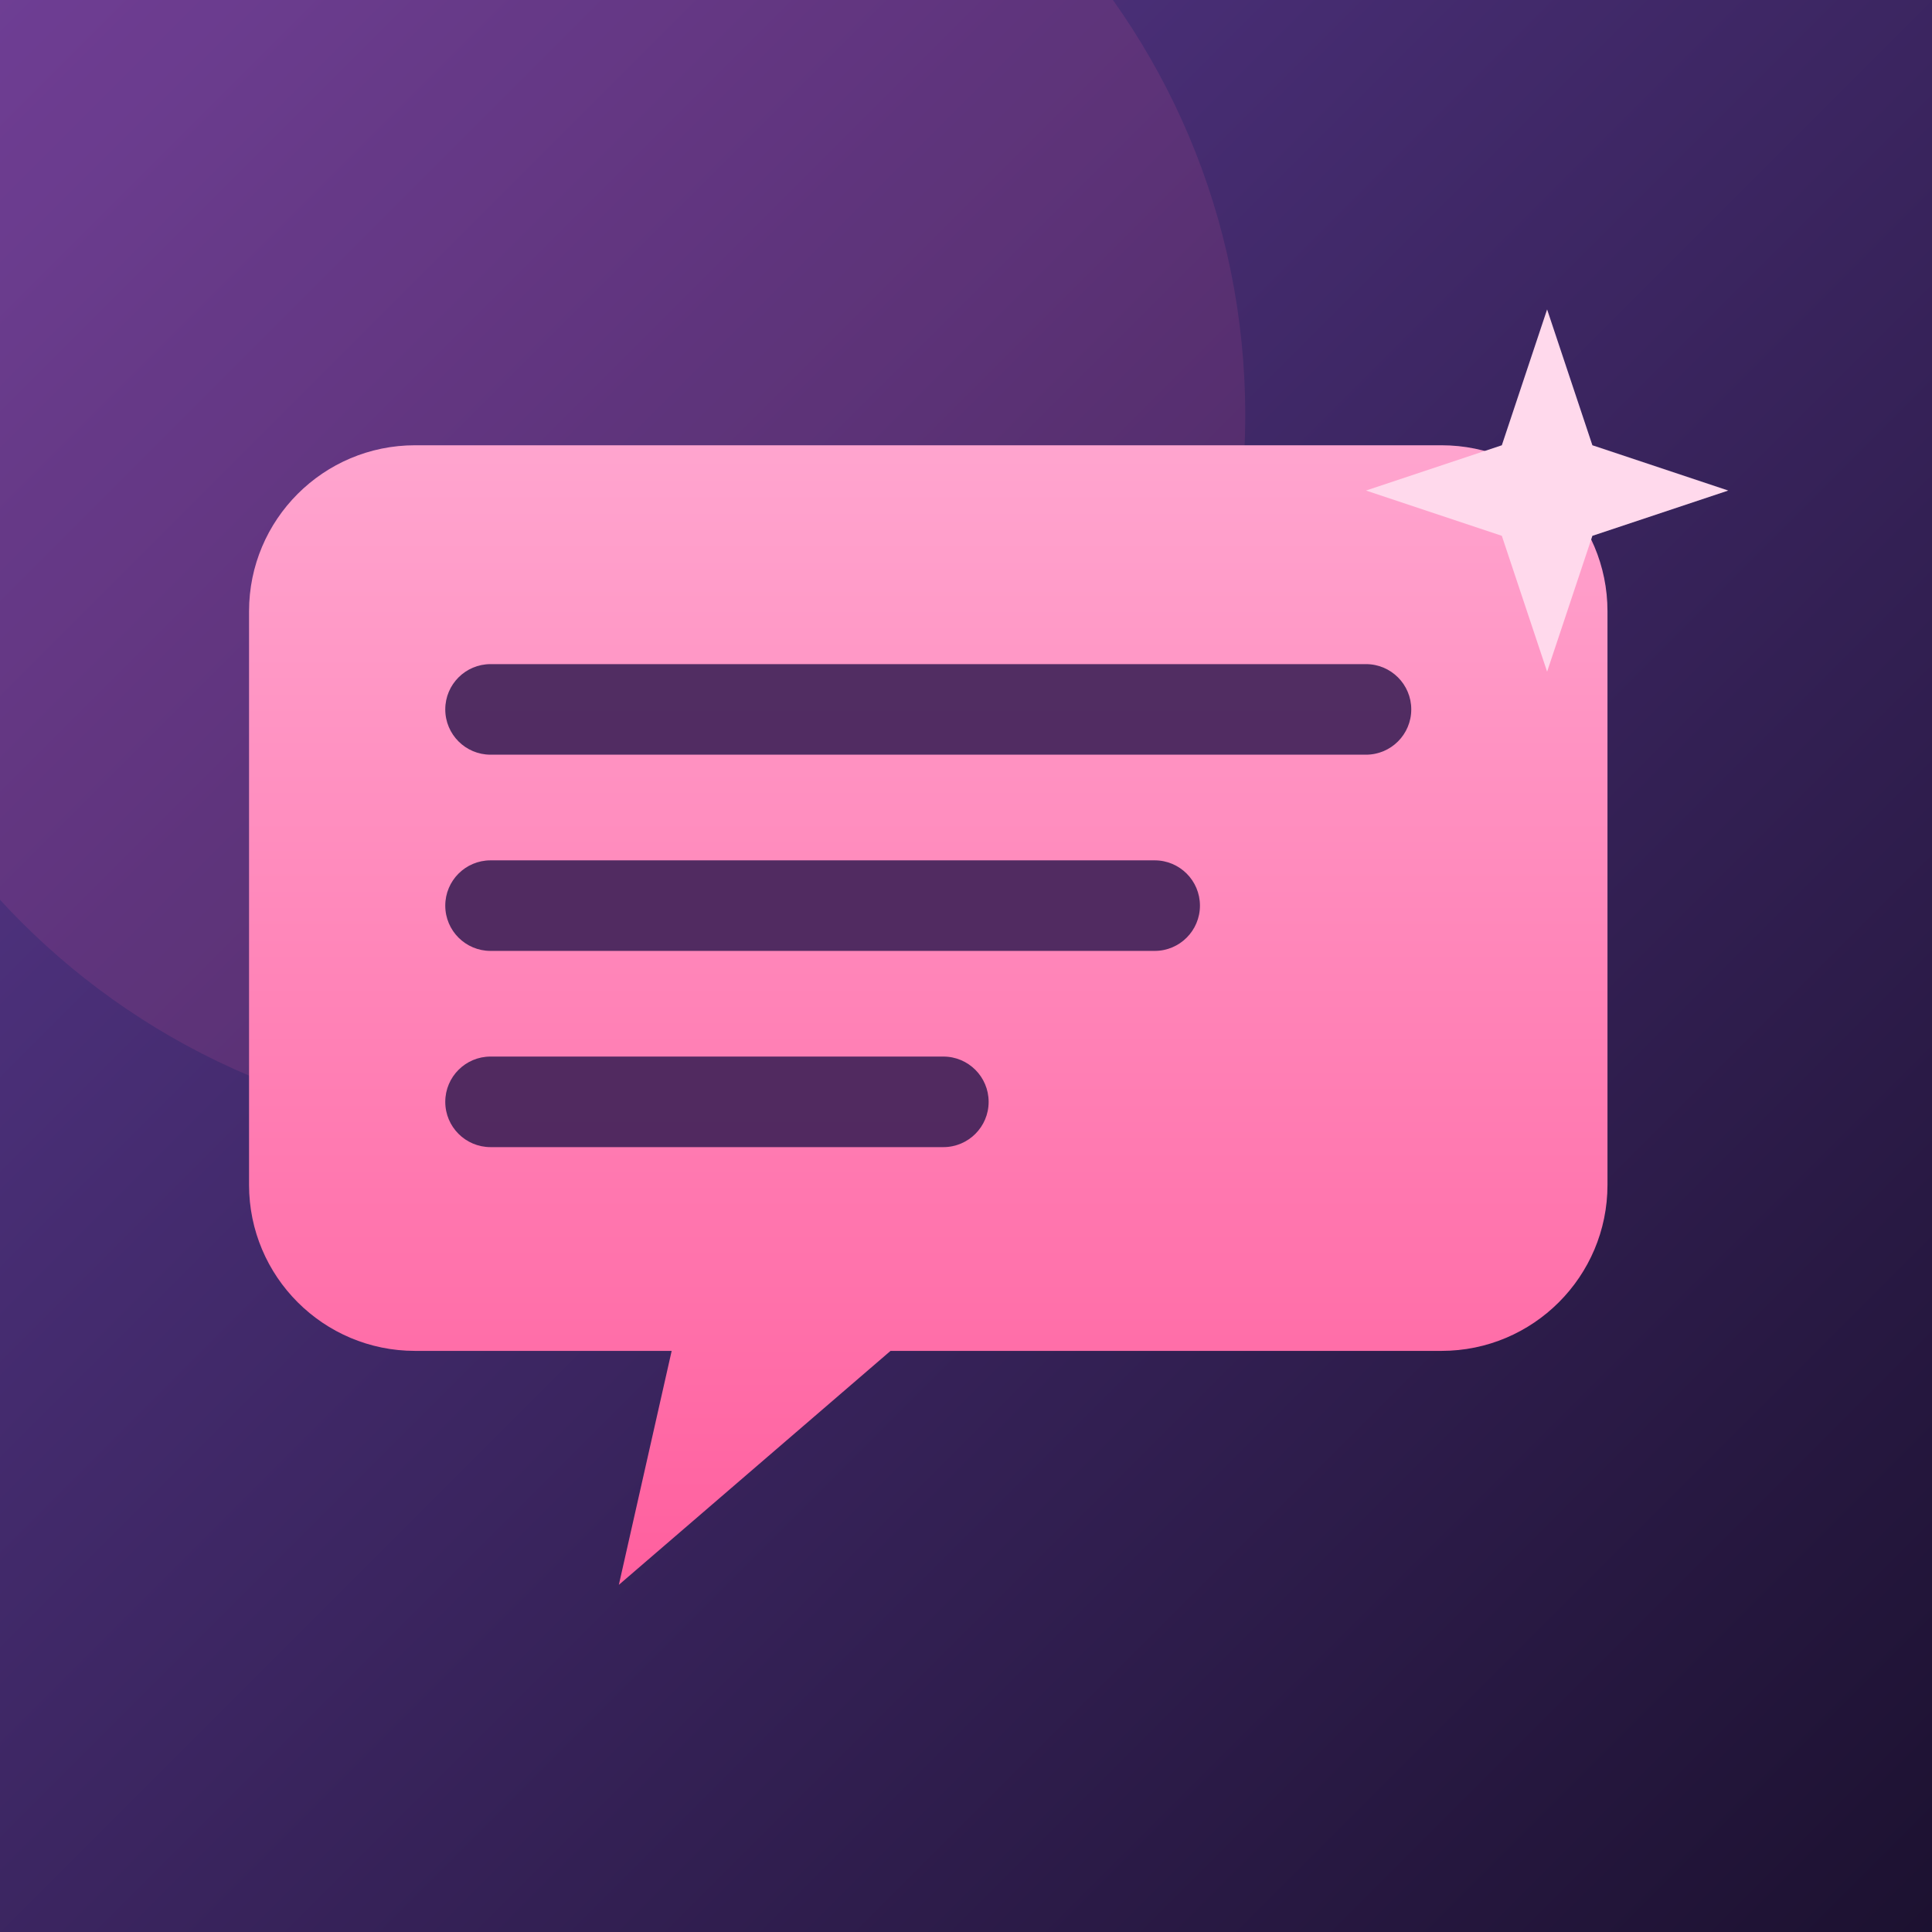
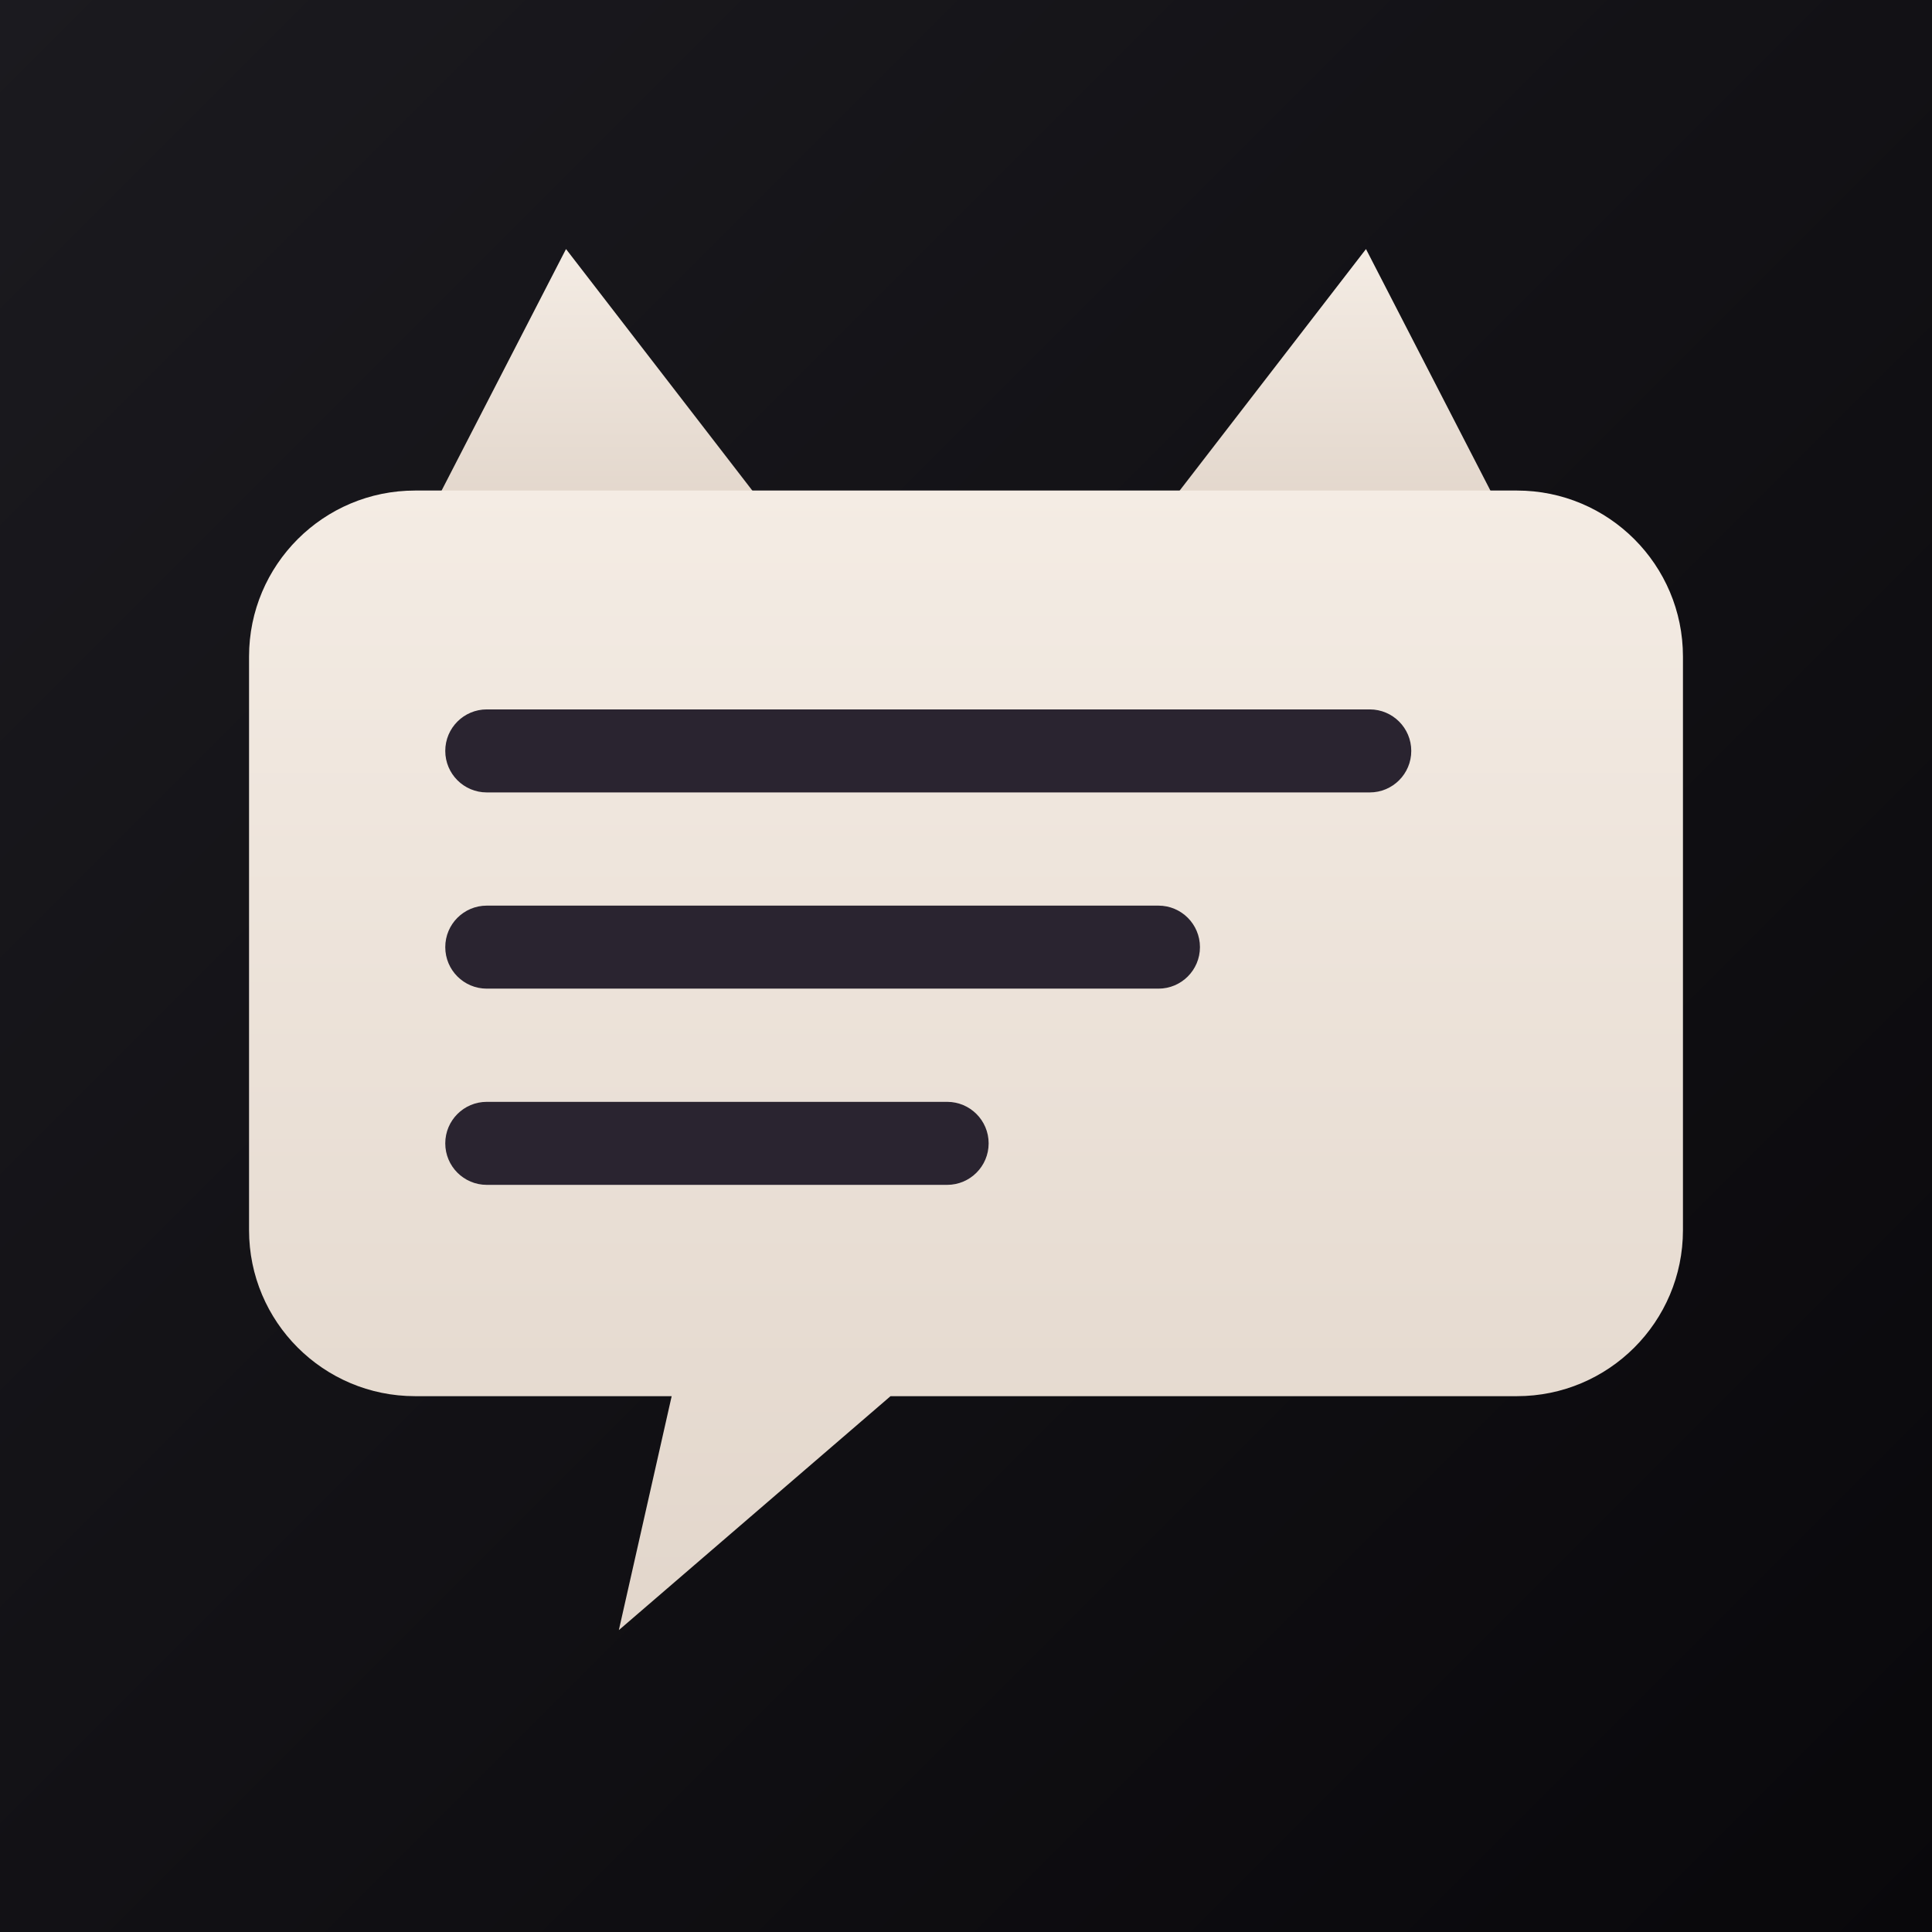
<svg xmlns="http://www.w3.org/2000/svg" viewBox="0 0 512 512" width="512" height="512">
  <defs>
    <linearGradient id="bg" x1="0" y1="0" x2="1" y2="1">
-       <stop offset="0" stop-color="#5b3a92" />
-       <stop offset="1" stop-color="#1c1130" />
+       <stop offset="0" stop-color="#1b1a1f" />
+       <stop offset="1" stop-color="#09080b" />
    </linearGradient>
-     <linearGradient id="bubble" x1="0" y1="0" x2="0" y2="1">
-       <stop offset="0" stop-color="#ffa5cf" />
-       <stop offset="1" stop-color="#ff5f9e" />
+     <linearGradient id="bb" x1="0" y1="0" x2="0" y2="1">
+       <stop offset="0" stop-color="#f4ece4" />
+       <stop offset="1" stop-color="#e2d6cb" />
    </linearGradient>
  </defs>
  <rect width="512" height="512" fill="url(#bg)" />
-   <circle cx="140" cy="110" r="190" fill="#ff5f9e" opacity="0.12" />
-   <path d="M110 118 H382 A44 44 0 0 1 426 162 V314 A44 44 0 0 1 382 358 H236 L164 420 L178 358 H110 A44 44 0 0 1 66 314 V162 A44 44 0 0 1 110 118 Z" fill="url(#bubble)" />
-   <g fill="#3a1f55" opacity="0.88">
-     <rect x="118" y="176" width="256" height="24" rx="12" />
-     <rect x="118" y="228" width="200" height="24" rx="12" />
-     <rect x="118" y="280" width="144" height="24" rx="12" />
+   <g fill="url(#bb)">
+     <path d="M116 132 L150 66 L204 136 Z" />
+     <path d="M396 132 L362 66 L308 136 Z" />
+     <path d="M110 130 H402 A44 44 0 0 1 446 174 V326 A44 44 0 0 1 402 370 H236 L164 432 L178 370 H110 A44 44 0 0 1 66 326 V174 A44 44 0 0 1 110 130 Z" />
  </g>
-   <path d="M410 82 L422 118 L458 130 L422 142 L410 178 L398 142 L362 130 L398 118 Z" fill="#ffd9ec" />
+   <g fill="#2a2430">
+     <rect x="118" y="188" width="256" height="22" rx="11" />
+     <rect x="118" y="240" width="200" height="22" rx="11" />
+     <rect x="118" y="292" width="144" height="22" rx="11" />
+   </g>
</svg>
